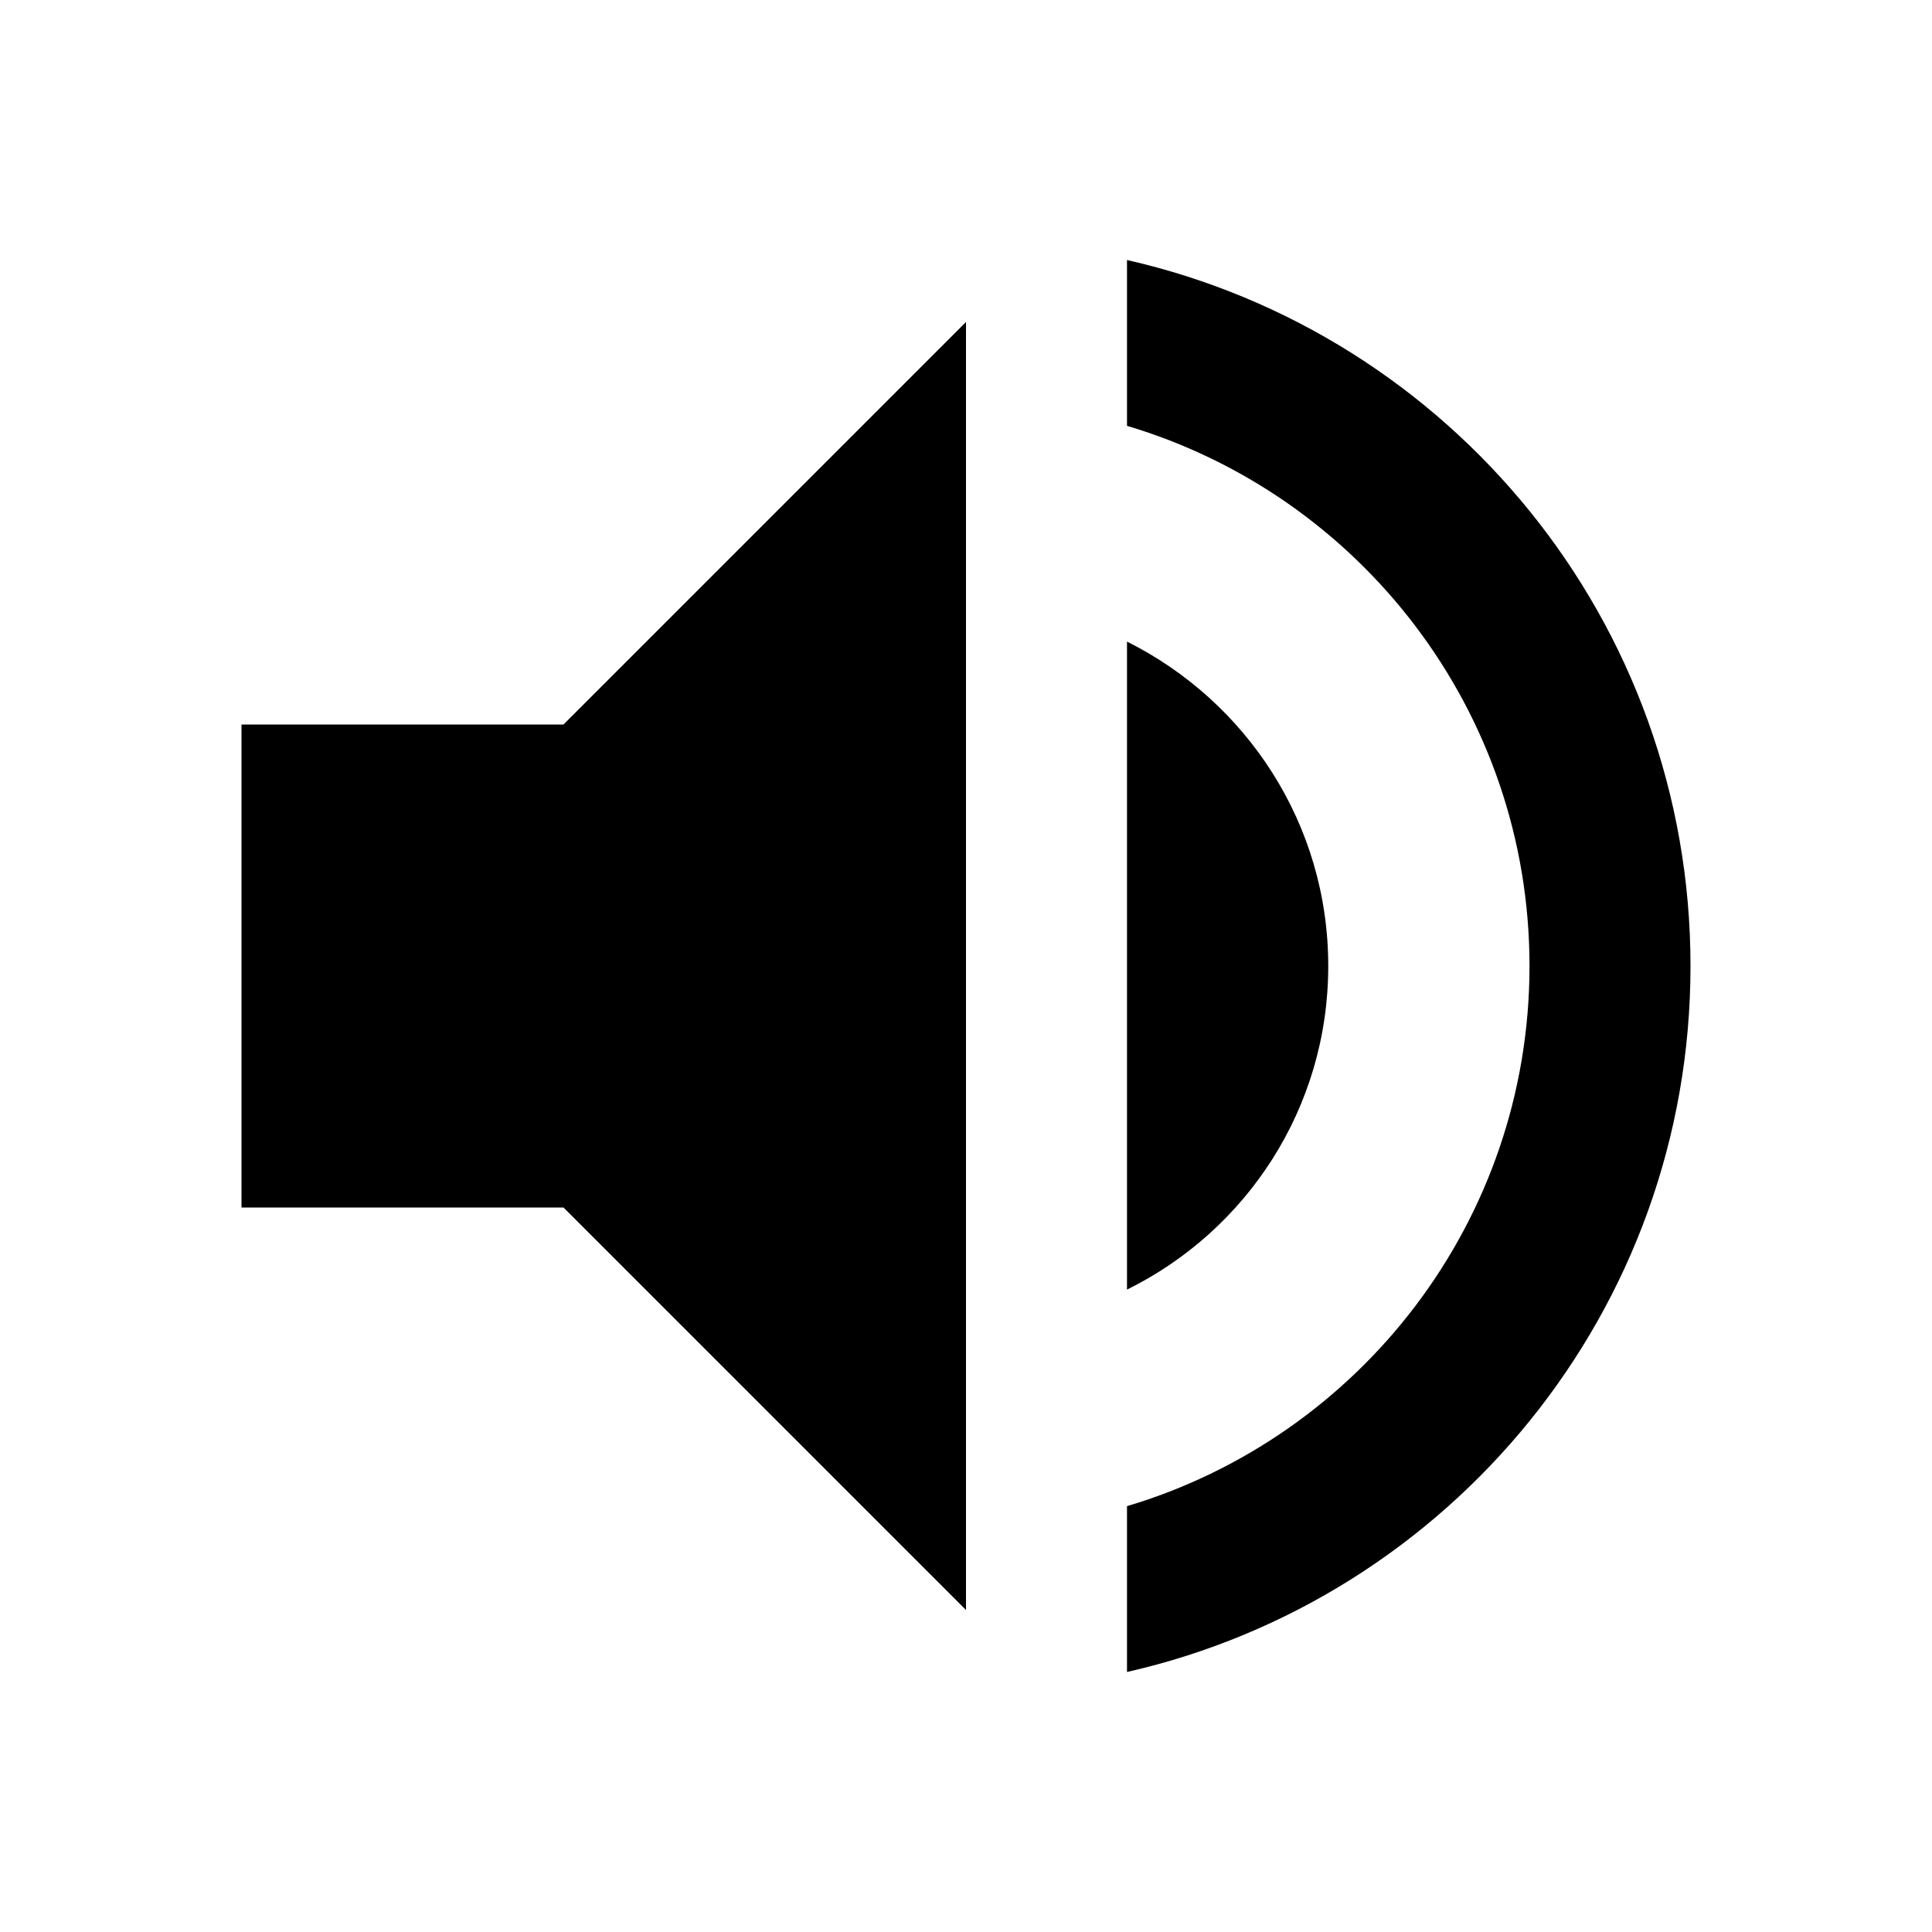
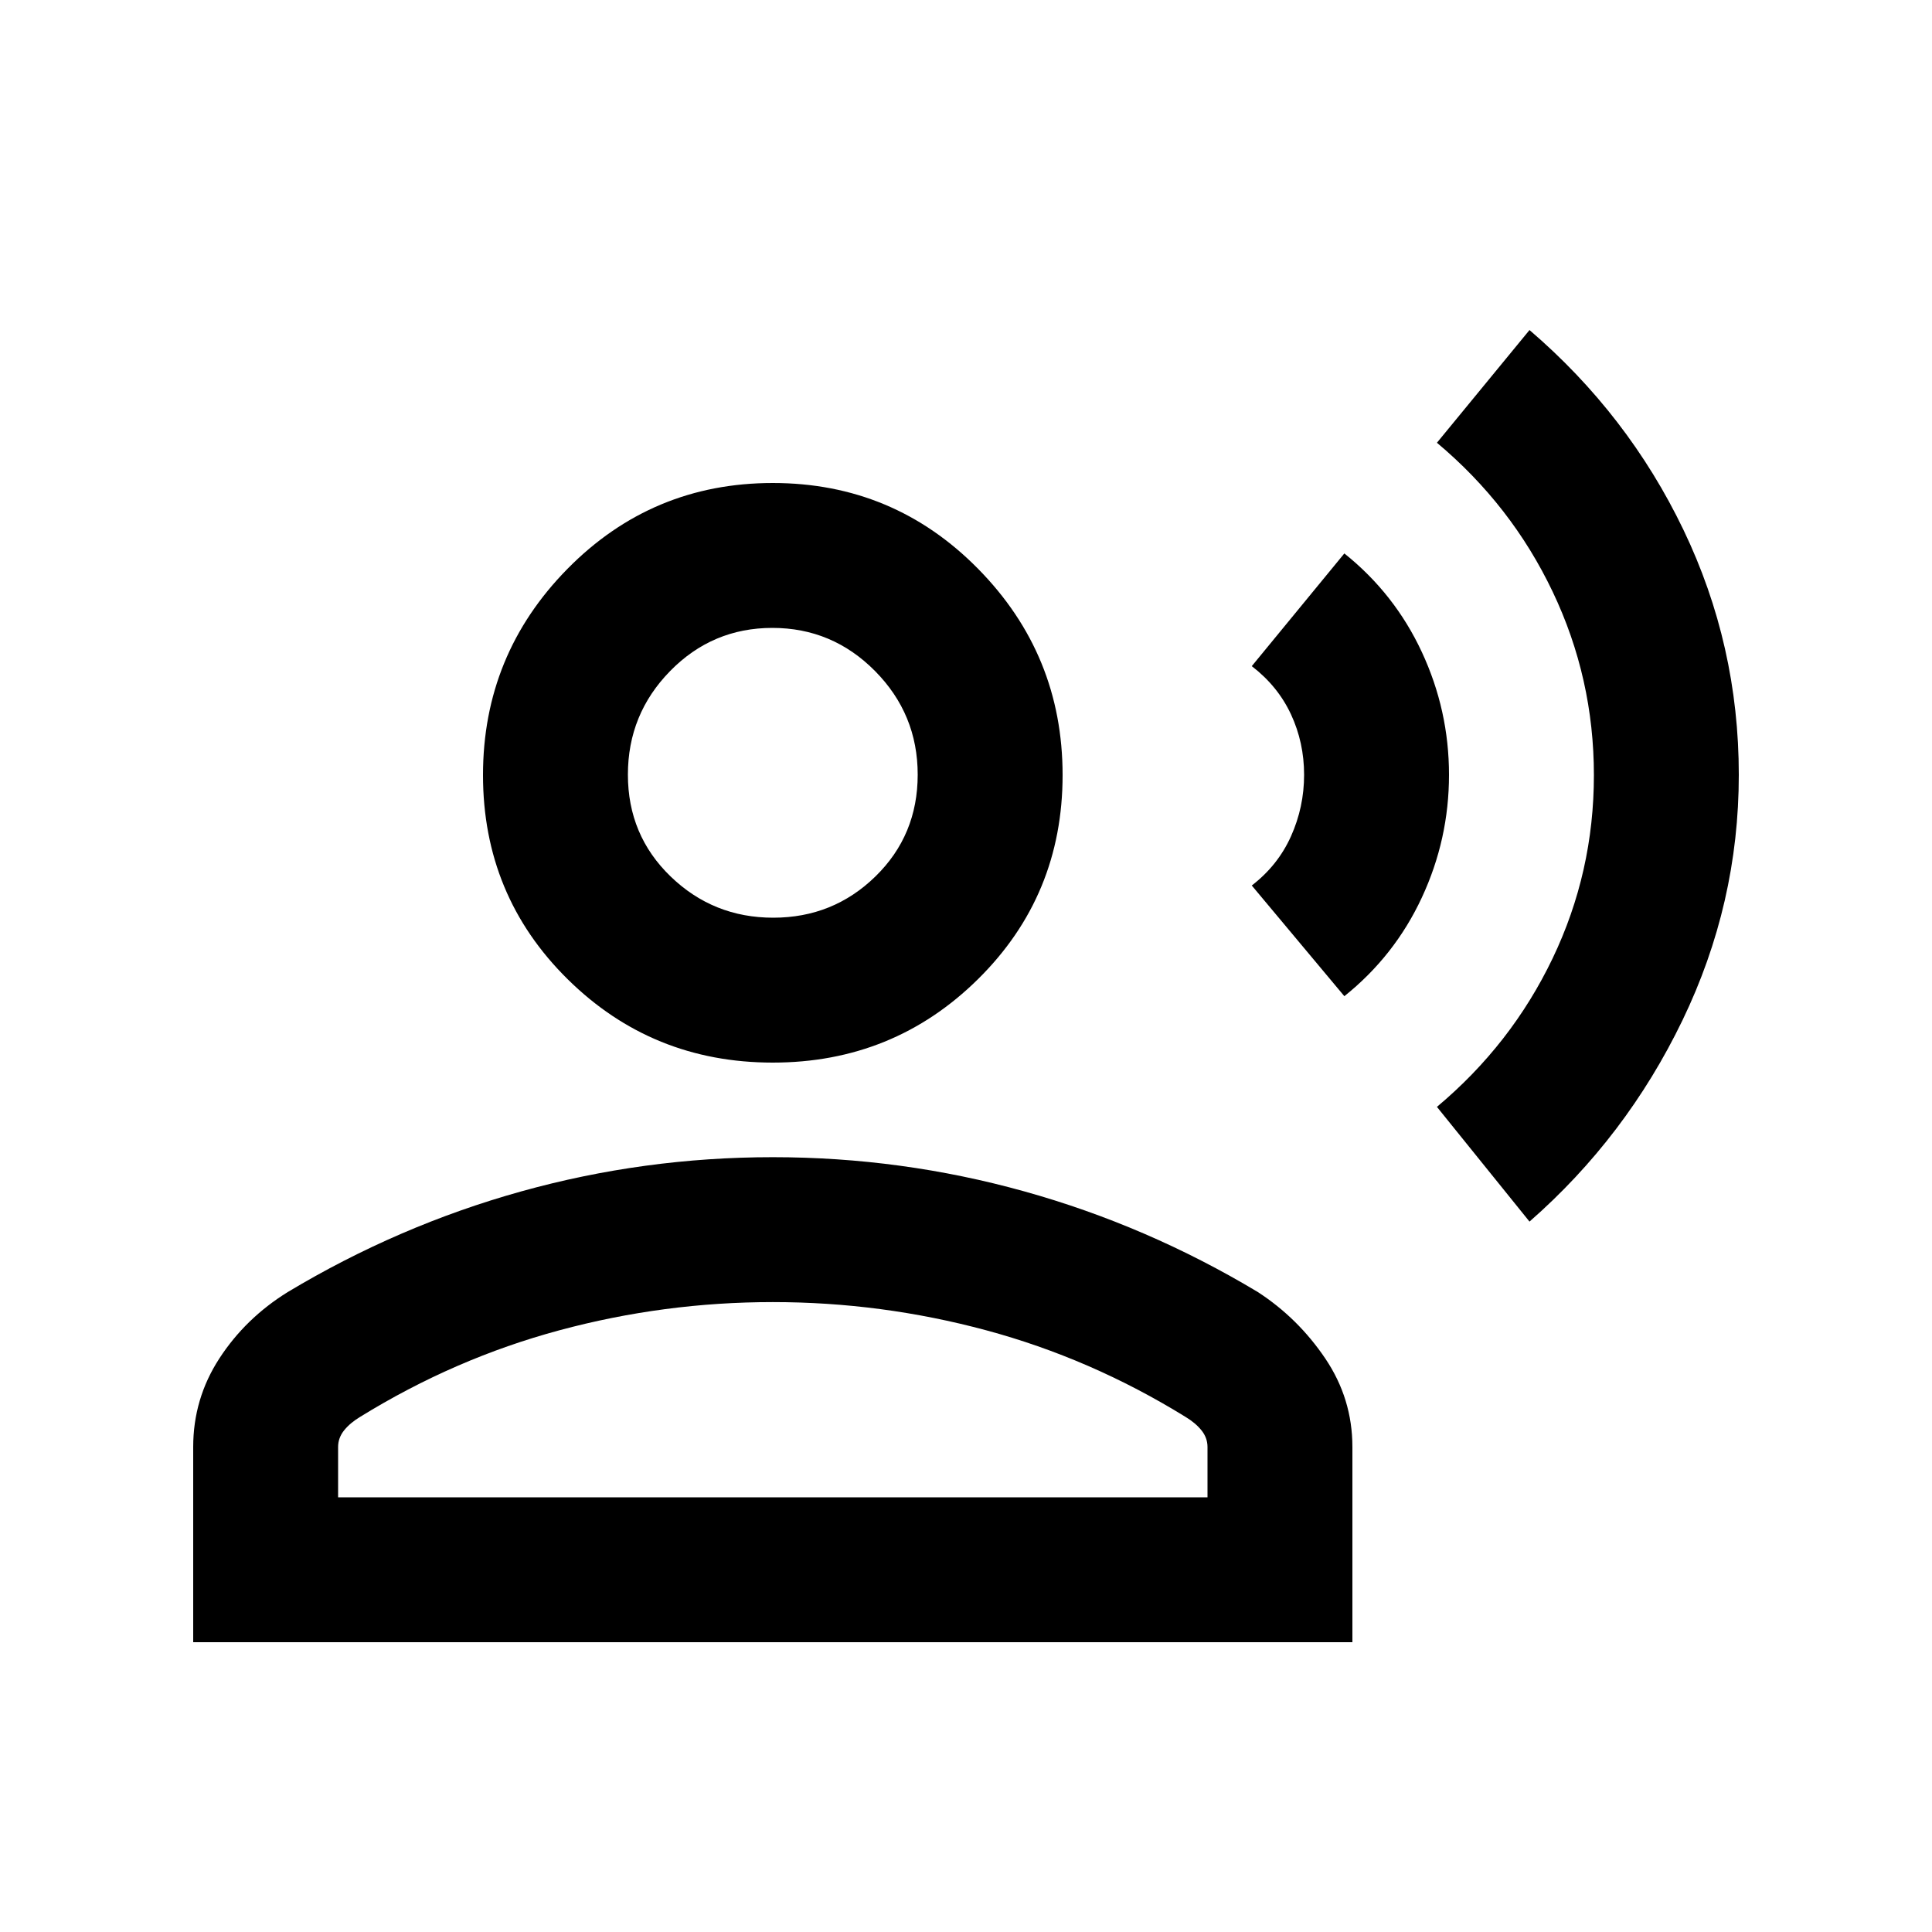
- <svg xmlns="http://www.w3.org/2000/svg" height="16" viewBox="0 0 24 24" width="16" fill="#000000">
-   <path d="M3 9v6h4l5 5V4L7 9H3zm13.5 3c0-1.77-1.02-3.29-2.5-4.03v8.05c1.48-.73 2.5-2.25 2.5-4.02zM14 3.23v2.06c2.89.86 5 3.54 5 6.71s-2.11 5.85-5 6.71v2.06c4.01-.91 7-4.49 7-8.77s-2.99-7.86-7-8.77z" />
+ <svg xmlns="http://www.w3.org/2000/svg" height="16" viewBox="0 -960 960 960" width="16" fill="#000000">
+   <path d="m760-353-46-57q37-31 57.5-73.82 20.5-42.83 20.5-91Q792-623 771.5-666 751-709 714-740l46-56q49 42 76.5 99.28T864-575q0 64-28 122t-76 100Zm-92-112-46-55q13-10 19.5-24.5T648-575q0-16-6.5-30T622-629l46-56q25 20 38.5 49t13.5 61q0 32-13.5 61T668-465Zm-284 33q-60 0-102-41.5t-42-101.37q0-59.86 42-102.5Q324-720 384-720t102 42.63q42 42.64 42 102.5 0 59.87-42 101.37Q444-432 384-432ZM96-144v-97q0-24 13-44t34-33q55-33 116-50t125-17q64 0 125 17t116 50q20 13 33.5 33t13.5 44v97H96Zm72-72h432v-25q0-4.55-3-8.28-3-3.72-8-6.72-47-29-99-43t-106-14q-54 0-106 14t-99 43q-5 3-8 6.72-3 3.73-3 8.28v25Zm267-308.5q21-20.5 21-50.58t-21.21-51.5q-21.21-21.42-51-21.42T333-626.58q-21 21.42-21 51.5t21.21 50.58q21.21 20.5 51 20.5T435-524.5ZM384-575Zm0 359Z" />
</svg>
